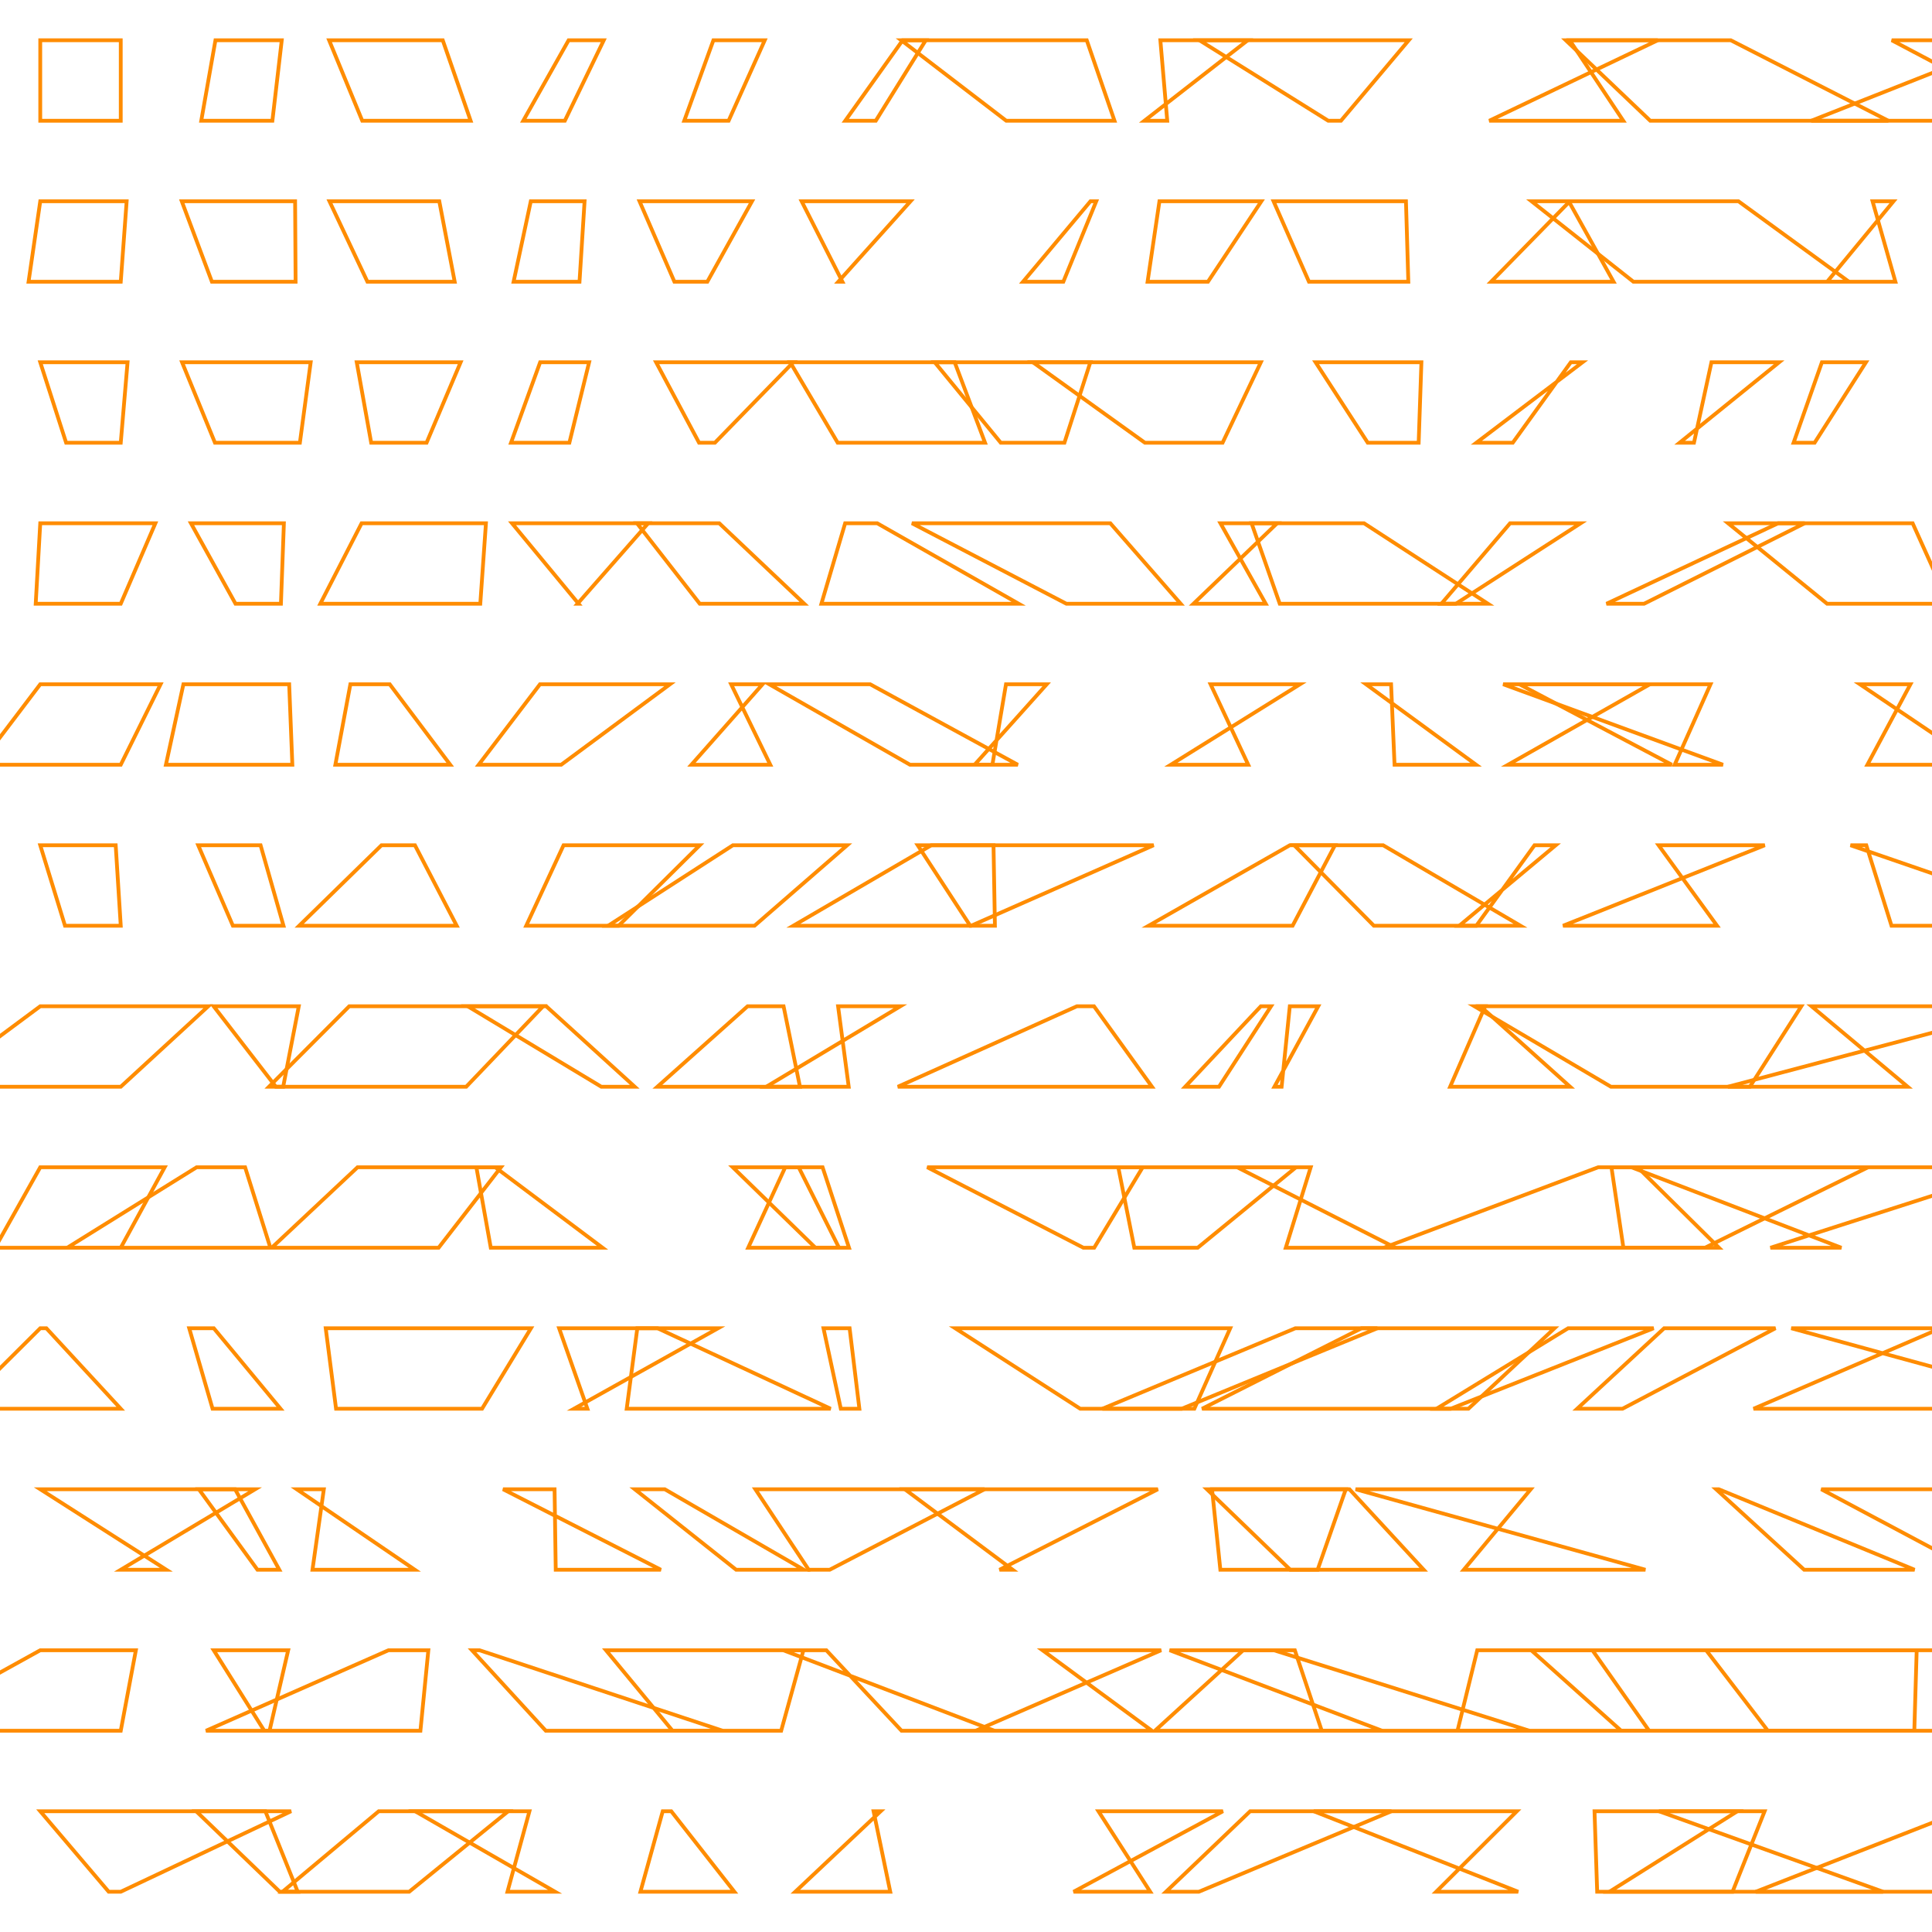
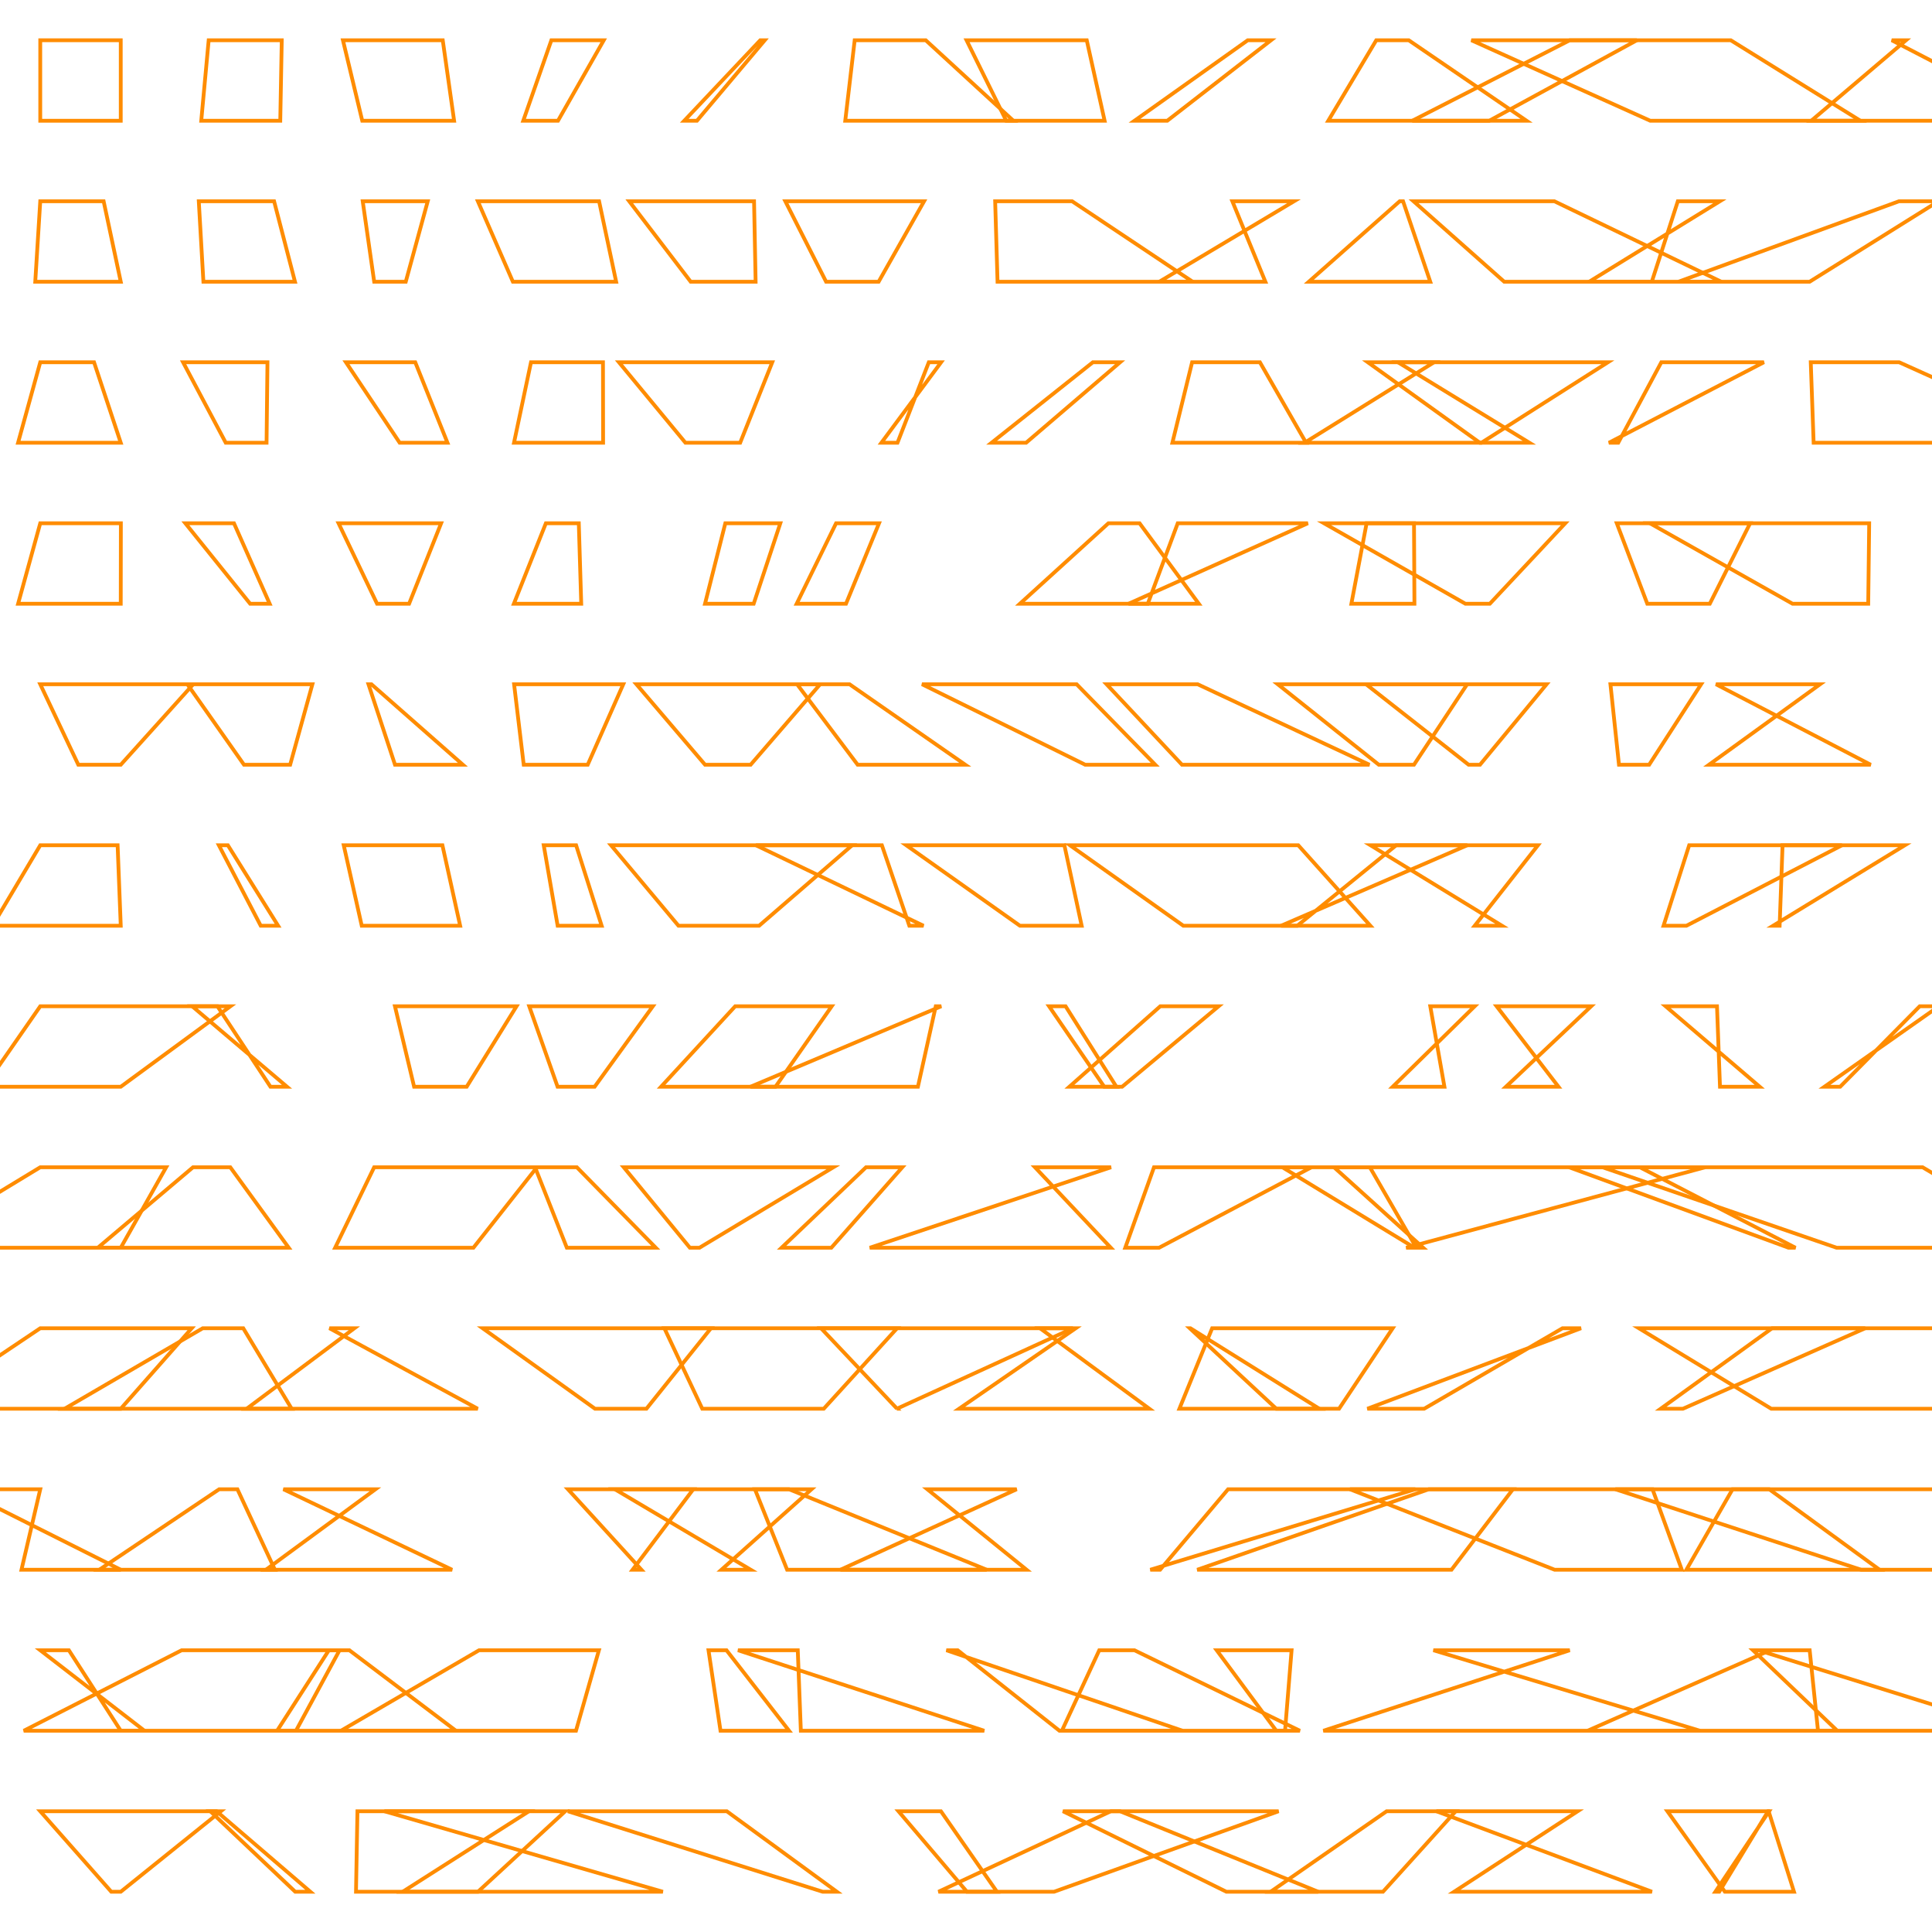
<svg xmlns="http://www.w3.org/2000/svg" id="RSSicon" viewBox="0 0 512 512" width="512" height="512">
  <defs>
    <style type="text/css">
      svg {
        background: black;
        margin: calc(50vh - 256px) auto 0;
      }
      
      polygon {stroke: darkorange; fill: none;}
    </style>
  </defs>
  <polygon points="10.667 10.667 32 10.667 32 32 10.667 32" />
-   <polygon points="57.096 10.667 74.667 10.667 72.186 32 53.333 32" />
-   <polygon points="87.22 10.667 117.333 10.667 124.72 32 96 32" />
-   <polygon points="150.689 10.667 160 10.667 149.686 32 138.667 32" />
-   <polygon points="189.059 10.667 202.667 10.667 193.091 32 181.333 32" />
-   <polygon points="239.211 10.667 245.333 10.667 232.09 32 224 32" />
-   <polygon points="238.84 10.667 288 10.667 295.353 32 266.667 32" />
-   <polygon points="307.509 10.667 330.667 10.667 303.272 32 309.333 32" />
-   <polygon points="317.852 10.667 373.333 10.667 355.367 32 352 32" />
-   <polygon points="439.325 10.667 416 10.667 430.183 32 394.667 32" />
-   <polygon points="414.949 10.667 458.667 10.667 500.433 32 437.333 32" />
-   <polygon points="533.987 10.667 501.333 10.667 541.754 32 480 32" />
-   <polygon points="10.667 53.333 33.564 53.333 32 74.667 7.57 74.667" />
-   <polygon points="48.171 53.333 78.206 53.333 78.335 74.667 56.159 74.667" />
-   <polygon points="87.311 53.333 116.414 53.333 120.501 74.667 97.373 74.667" />
-   <polygon points="140.666 53.333 154.919 53.333 153.574 74.667 136.106 74.667" />
-   <polygon points="169.479 53.333 199.295 53.333 187.447 74.667 178.726 74.667" />
-   <polygon points="212.439 53.333 241.304 53.333 222.153 74.667 223.252 74.667" />
-   <polygon points="288.99 53.333 290.517 53.333 281.792 74.667 271.109 74.667" />
-   <polygon points="307.263 53.333 334.28 53.333 320.117 74.667 304.12 74.667" />
-   <polygon points="337.504 53.333 372.594 53.333 373.221 74.667 346.889 74.667" />
-   <polygon points="416.022 53.333 415.732 53.333 427.611 74.667 395.149 74.667" />
-   <polygon points="405.867 53.333 460.7 53.333 490 74.667 432.874 74.667" />
-   <polygon points="501.805 53.333 496.247 53.333 502.305 74.667 484.21 74.667" />
-   <polygon points="10.667 96 33.805 96 32 117.333 17.526 117.333" />
-   <polygon points="48.248 96 82.337 96 79.473 117.333 56.967 117.333" />
-   <polygon points="94.536 96 122.076 96 113.045 117.333 98.367 117.333" />
-   <polygon points="143.146 96 156.127 96 150.89 117.333 135.422 117.333" />
-   <polygon points="173.873 96 210.227 96 189.452 117.333 185.259 117.333" />
-   <polygon points="209.408 96 252.998 96 261.05 117.333 221.999 117.333" />
-   <polygon points="247.707 96 288.952 96 282.085 117.333 265.211 117.333" />
-   <polygon points="273.717 96 334.142 96 323.995 117.333 303.413 117.333" />
-   <polygon points="348.64 96 376.688 96 375.959 117.333 362.466 117.333" />
-   <polygon points="419.383 96 416.285 96 400.899 117.333 391.249 117.333" />
-   <polygon points="471.492 96 453.55 96 448.922 117.333 445.111 117.333" />
-   <polygon points="482.823 96 494.5 96 480.89 117.333 475.316 117.333" />
-   <polygon points="10.667 138.667 41.177 138.667 32 160 9.462 160" />
-   <polygon points="50.605 138.667 75.234 138.667 74.448 160 62.412 160" />
-   <polygon points="95.831 138.667 128.78 138.667 127.281 160 84.885 160" />
-   <polygon points="135.687 138.667 171.774 138.667 153.05 160 153.327 160" />
-   <polygon points="168.809 138.667 190.607 138.667 213.137 160 185.444 160" />
-   <polygon points="223.971 138.667 232.463 138.667 269.959 160 217.677 160" />
-   <polygon points="241.681 138.667 294.241 138.667 312.894 160 282.609 160" />
-   <polygon points="338.453 138.667 323.433 138.667 335.43 160 316.278 160" />
-   <polygon points="331.678 138.667 361.475 138.667 394.327 160 339.147 160" />
-   <polygon points="418.894 138.667 400.192 138.667 381.977 160 385.818 160" />
-   <polygon points="478.263 138.667 471.238 138.667 425.733 160 435.693 160" />
-   <polygon points="457.963 138.667 506.87 138.667 516.484 160 484.205 160" />
-   <polygon points="10.667 181.333 42.557 181.333 32 202.667 -5.501 202.667" />
-   <polygon points="48.605 181.333 76.634 181.333 77.473 202.667 43.968 202.667" />
-   <polygon points="92.853 181.333 103.277 181.333 119.318 202.667 88.872 202.667" />
-   <polygon points="143.101 181.333 177.557 181.333 148.717 202.667 126.846 202.667" />
-   <polygon points="202.088 181.333 193.759 181.333 204.132 202.667 183.227 202.667" />
-   <polygon points="203.849 181.333 230.595 181.333 269.731 202.667 241.164 202.667" />
-   <polygon points="266.598 181.333 277.4 181.333 258.272 202.667 262.992 202.667" />
-   <polygon points="344.524 181.333 320.812 181.333 330.795 202.667 310.27 202.667" />
-   <polygon points="368.651 181.333 362.009 181.333 391.181 202.667 369.568 202.667" />
-   <polygon points="437.248 181.333 402.647 181.333 443.055 202.667 399.641 202.667" />
-   <polygon points="398.355 181.333 453.309 181.333 443.802 202.667 456.608 202.667" />
-   <polygon points="506.287 181.333 492.882 181.333 524.506 202.667 494.873 202.667" />
-   <polygon points="10.667 224 30.659 224 32 245.333 17.226 245.333" />
-   <polygon points="52.527 224 69.056 224 75.127 245.333 61.719 245.333" />
-   <polygon points="101.099 224 109.965 224 121.033 245.333 79.284 245.333" />
-   <polygon points="149.349 224 185.443 224 163.932 245.333 139.452 245.333" />
-   <polygon points="194.222 224 224.507 224 199.951 245.333 161.162 245.333" />
-   <polygon points="246.804 224 263.29 224 263.664 245.333 210.229 245.333" />
-   <polygon points="243.206 224 305.723 224 257.349 245.333 257.122 245.333" />
-   <polygon points="341.819 224 353.772 224 342.55 245.333 304.388 245.333" />
-   <polygon points="342.985 224 366.548 224 402.951 245.333 364.088 245.333" />
-   <polygon points="406.658 224 412.285 224 386.72 245.333 391.232 245.333" />
-   <polygon points="439.545 224 467.681 224 414.223 245.333 455.043 245.333" />
-   <polygon points="494.588 224 490.404 224 552.317 245.333 501.267 245.333" />
-   <polygon points="10.667 266.667 55.193 266.667 32 288 -18.046 288" />
-   <polygon points="56.615 266.667 79.181 266.667 75.048 288 73.102 288" />
-   <polygon points="92.554 266.667 143.934 266.667 123.547 288 71.282 288" />
-   <polygon points="123.944 266.667 144.754 266.667 168.215 288 159.356 288" />
-   <polygon points="198.122 266.667 207.655 266.667 211.994 288 174.207 288" />
-   <polygon points="238.614 266.667 222.098 266.667 224.919 288 203.064 288" />
-   <polygon points="285.389 266.667 289.918 266.667 305.289 288 237.935 288" />
-   <polygon points="336.844 266.667 334.136 266.667 314.092 288 323.047 288" />
-   <polygon points="349.344 266.667 341.811 266.667 339.642 288 337.735 288" />
-   <polygon points="392.337 266.667 393.579 266.667 384.299 288 416.093 288" />
-   <polygon points="390.73 266.667 477.37 266.667 463.736 288 426.917 288" />
-   <polygon points="538.63 266.667 480.068 266.667 505.552 288 457.917 288" />
-   <polygon points="10.667 309.333 43.641 309.333 32 330.667 -1.302 330.667" />
-   <polygon points="52.115 309.333 64.955 309.333 71.652 330.667 17.805 330.667" />
-   <polygon points="94.758 309.333 132.754 309.333 116.236 330.667 72.003 330.667" />
-   <polygon points="126.249 309.333 131.239 309.333 159.685 330.667 130.059 330.667" />
-   <polygon points="194.19 309.333 211.658 309.333 222.35 330.667 216.096 330.667" />
-   <polygon points="208.098 309.333 217.992 309.333 224.999 330.667 198.274 330.667" />
-   <polygon points="245.721 309.333 302.829 309.333 289.969 330.667 287.109 330.667" />
-   <polygon points="296.355 309.333 343.462 309.333 317.396 330.667 300.603 330.667" />
-   <polygon points="327.849 309.333 347.351 309.333 340.743 330.667 369.803 330.667" />
-   <polygon points="423.543 309.333 433.986 309.333 455.538 330.667 366.702 330.667" />
-   <polygon points="427.051 309.333 495.076 309.333 451.828 330.667 430.218 330.667" />
-   <polygon points="432.333 309.333 535.585 309.333 469.181 330.667 487.986 330.667" />
-   <polygon points="10.667 352 12.287 352 32 373.333 -10.761 373.333" />
-   <polygon points="50.143 352 56.658 352 74.347 373.333 56.333 373.333" />
-   <polygon points="86.318 352 140.713 352 127.747 373.333 89.058 373.333" />
-   <polygon points="148.17 352 190.299 352 152.106 373.333 155.666 373.333" />
-   <polygon points="168.894 352 174.256 352 220.131 373.333 166.082 373.333" />
-   <polygon points="225.156 352 218.232 352 222.822 373.333 227.746 373.333" />
-   <polygon points="253.141 352 326.02 352 316.51 373.333 286.269 373.333" />
-   <polygon points="343.288 352 365.017 352 313.154 373.333 292.145 373.333" />
-   <polygon points="360.825 352 411.955 352 389.142 373.333 318.552 373.333" />
-   <polygon points="415.571 352 438.231 352 384.44 373.333 380.684 373.333" />
-   <polygon points="470.512 352 441.015 352 417.96 373.333 429.981 373.333" />
-   <polygon points="514.277 352 474.709 352 552.763 373.333 464.711 373.333" />
-   <polygon points="10.667 394.667 67.617 394.667 32 416 44.084 416" />
-   <polygon points="52.7 394.667 62.305 394.667 74.017 416 68.229 416" />
-   <polygon points="85.818 394.667 78.639 394.667 109.933 416 82.81 416" />
-   <polygon points="133.318 394.667 146.966 394.667 147.274 416 175.14 416" />
-   <polygon points="168.223 394.667 176.173 394.667 213.017 416 195.087 416" />
-   <polygon points="200.18 394.667 260.911 394.667 219.876 416 214.313 416" />
-   <polygon points="239.788 394.667 306.849 394.667 264.883 416 268.371 416" />
-   <polygon points="319.843 394.667 356.646 394.667 349.184 416 341.937 416" />
-   <polygon points="321.203 394.667 357.616 394.667 377.302 416 323.405 416" />
-   <polygon points="359.244 394.667 405.665 394.667 387.91 416 436.054 416" />
-   <polygon points="454.791 394.667 455.492 394.667 507.382 416 478.122 416" />
-   <polygon points="482.655 394.667 537.773 394.667 555.34 416 522.724 416" />
-   <polygon points="10.667 437.333 36.006 437.333 32 458.667 -27.859 458.667" />
-   <polygon points="56.642 437.333 76.371 437.333 71.426 458.667 70.035 458.667" />
-   <polygon points="102.944 437.333 113.518 437.333 111.416 458.667 54.58 458.667" />
-   <polygon points="127.075 437.333 125.079 437.333 144.64 458.667 191.523 458.667" />
-   <polygon points="160.593 437.333 212.914 437.333 207.02 458.667 178.225 458.667" />
-   <polygon points="218.987 437.333 207.576 437.333 263.555 458.667 238.921 458.667" />
-   <polygon points="276.278 437.333 307.714 437.333 258.541 458.667 305.274 458.667" />
-   <polygon points="343.146 437.333 309.964 437.333 366.277 458.667 350.279 458.667" />
-   <polygon points="329.455 437.333 337.603 437.333 405.318 458.667 306.064 458.667" />
-   <polygon points="422.012 437.333 391.484 437.333 386.251 458.667 437.027 458.667" />
-   <polygon points="405.792 437.333 507.943 437.333 507.313 458.667 429.627 458.667" />
-   <polygon points="452.146 437.333 547.622 437.333 557.912 458.667 468.503 458.667" />
-   <polygon points="10.667 480 77.145 480 32 501.333 28.81 501.333" />
-   <polygon points="51.995 480 70.326 480 78.901 501.333 74.148 501.333" />
-   <polygon points="100.367 480 134.68 480 108.436 501.333 74.866 501.333" />
-   <polygon points="140.308 480 110.014 480 147.095 501.333 134.481 501.333" />
-   <polygon points="175.63 480 177.888 480 194.617 501.333 169.718 501.333" />
-   <polygon points="233.386 480 231.506 480 235.927 501.333 210.757 501.333" />
-   <polygon points="291.099 480 324.086 480 284.513 501.333 304.818 501.333" />
-   <polygon points="331.306 480 368.747 480 317.708 501.333 308.997 501.333" />
-   <polygon points="348.152 480 401.973 480 380.602 501.333 402.338 501.333" />
-   <polygon points="422.562 480 467.642 480 459.142 501.333 423.268 501.333" />
-   <polygon points="460.418 480 439.632 480 499.038 501.333 426.513 501.333" />
-   <polygon points="519.856 480 552.833 480 546.114 501.333 465.286 501.333" />
+   <polygon points="55.302 10.667 74.667 10.667 74.272 32 53.333 32" />
+   <polygon points="90.886 10.667 117.333 10.667 120.345 32 96 32" />
+   <polygon points="146.117 10.667 160 10.667 147.874 32 138.667 32" />
+   <polygon points="201.472 10.667 202.667 10.667 184.694 32 181.333 32" />
+   <polygon points="226.498 10.667 245.333 10.667 268.555 32 224 32" />
+   <polygon points="256.149 10.667 288 10.667 292.735 32 266.667 32" />
+   <polygon points="336.832 10.667 330.667 10.667 300.65 32 309.333 32" />
+   <polygon points="364.721 10.667 373.333 10.667 404.557 32 352 32" />
+   <polygon points="433.778 10.667 416 10.667 374.267 32 394.667 32" />
+   <polygon points="389.93 10.667 458.667 10.667 493.026 32 437.333 32" />
+   <polygon points="505.111 10.667 501.333 10.667 542.48 32 480 32" />
+   <polygon points="10.667 53.333 27.464 53.333 32 74.667 9.342 74.667" />
+   <polygon points="52.681 53.333 72.636 53.333 78.174 74.667 53.906 74.667" />
+   <polygon points="96.124 53.333 113.354 53.333 107.53 74.667 99.164 74.667" />
+   <polygon points="126.638 53.333 158.764 53.333 163.288 74.667 135.924 74.667" />
+   <polygon points="166.752 53.333 199.834 53.333 200.248 74.667 183.046 74.667" />
+   <polygon points="208.12 53.333 244.891 53.333 232.843 74.667 218.927 74.667" />
+   <polygon points="263.727 53.333 284.112 53.333 316.074 74.667 264.358 74.667" />
+   <polygon points="342.931 53.333 326.586 53.333 335.339 74.667 307.217 74.667" />
+   <polygon points="370.935 53.333 371.824 53.333 379.037 74.667 346.841 74.667" />
+   <polygon points="374.595 53.333 411.92 53.333 456.166 74.667 398.637 74.667" />
+   <polygon points="444.642 53.333 455.782 53.333 421.137 74.667 437.744 74.667" />
+   <polygon points="513.706 53.333 503.26 53.333 444.779 74.667 479.561 74.667" />
+   <polygon points="10.667 96 24.922 96 32 117.333 4.788 117.333" />
+   <polygon points="48.515 96 70.879 96 70.641 117.333 59.824 117.333" />
+   <polygon points="91.679 96 110.045 96 118.584 117.333 105.918 117.333" />
+   <polygon points="140.721 96 159.795 96 159.83 117.333 136.216 117.333" />
+   <polygon points="164.017 96 204.659 96 196.151 117.333 181.648 117.333" />
+   <polygon points="249.408 96 246.144 96 237.843 117.333 233.579 117.333" />
+   <polygon points="296.841 96 289.623 96 262.78 117.333 271.926 117.333" />
+   <polygon points="315.921 96 333.887 96 346.119 117.333 310.696 117.333" />
+   <polygon points="380.045 96 370.457 96 405.305 117.333 345.725 117.333" />
+   <polygon points="362.481 96 426.123 96 392.585 117.333 392.17 117.333" />
+   <polygon points="440.27 96 467.456 96 426.378 117.333 428.846 117.333" />
+   <polygon points="479.87 96 503.293 96 550.666 117.333 480.631 117.333" />
+   <polygon points="10.667 138.667 32.031 138.667 32 160 4.795 160" />
+   <polygon points="49.117 138.667 62.003 138.667 71.464 160 66.291 160" />
+   <polygon points="89.719 138.667 116.904 138.667 108.414 160 99.924 160" />
+   <polygon points="144.662 138.667 153.386 138.667 154.031 160 136.181 160" />
+   <polygon points="192.218 138.667 206.792 138.667 199.734 160 186.835 160" />
+   <polygon points="221.569 138.667 232.956 138.667 224.2 160 211.124 160" />
+   <polygon points="293.743 138.667 301.998 138.667 317.699 160 270.28 160" />
+   <polygon points="312.112 138.667 346.599 138.667 299.077 160 304.173 160" />
+   <polygon points="362.163 138.667 374.727 138.667 374.839 160 358.128 160" />
+   <polygon points="350.869 138.667 414.81 138.667 394.822 160 388.344 160" />
+   <polygon points="428.465 138.667 463.805 138.667 453.114 160 436.551 160" />
+   <polygon points="437.237 138.667 495.353 138.667 495.099 160 475.043 160" />
+   <polygon points="10.667 181.333 51.212 181.333 32 202.667 20.755 202.667" />
+   <polygon points="49.657 181.333 82.791 181.333 76.894 202.667 64.663 202.667" />
+   <polygon points="97.647 181.333 98.428 181.333 122.673 202.667 104.681 202.667" />
+   <polygon points="136.238 181.333 165.171 181.333 155.75 202.667 138.791 202.667" />
+   <polygon points="168.654 181.333 217.347 181.333 198.921 202.667 186.851 202.667" />
+   <polygon points="211.235 181.333 225.133 181.333 255.814 202.667 227.29 202.667" />
+   <polygon points="244.346 181.333 285.314 181.333 306.163 202.667 287.602 202.667" />
+   <polygon points="293.246 181.333 317.388 181.333 362.92 202.667 313.242 202.667" />
+   <polygon points="338.62 181.333 388.808 181.333 374.715 202.667 365.404 202.667" />
+   <polygon points="362.018 181.333 409.858 181.333 392.21 202.667 389.201 202.667" />
+   <polygon points="426.779 181.333 450.82 181.333 437.04 202.667 429.045 202.667" />
+   <polygon points="454.745 181.333 482.338 181.333 452.892 202.667 495.76 202.667" />
+   <polygon points="10.667 224 31.169 224 32 245.333 -1.987 245.333" />
+   <polygon points="57.998 224 60.388 224 73.706 245.333 69.095 245.333" />
+   <polygon points="91.092 224 117.244 224 121.946 245.333 95.864 245.333" />
+   <polygon points="144.094 224 152.675 224 159.446 245.333 147.784 245.333" />
+   <polygon points="161.928 224 225.835 224 201.17 245.333 179.807 245.333" />
+   <polygon points="200.322 224 233.709 224 240.985 245.333 244.738 245.333" />
+   <polygon points="240.171 224 282.076 224 286.654 245.333 270.292 245.333" />
+   <polygon points="283.546 224 344.053 224 363.168 245.333 313.591 245.333" />
+   <polygon points="370.011 224 388.846 224 339.488 245.333 343.785 245.333" />
+   <polygon points="363.189 224 407.574 224 390.812 245.333 398.046 245.333" />
+   <polygon points="488.143 224 447.65 224 440.852 245.333 446.91 245.333" />
+   <polygon points="472.395 224 504.806 224 469.878 245.333 471.62 245.333" />
+   <polygon points="10.667 266.667 61.074 266.667 32 288 -4.135 288" />
+   <polygon points="57.622 266.667 50.927 266.667 76.06 288 71.676 288" />
+   <polygon points="104.663 266.667 136.89 266.667 123.674 288 109.743 288" />
+   <polygon points="140.249 266.667 173.017 266.667 157.58 288 147.766 288" />
+   <polygon points="194.84 266.667 220.418 266.667 205.511 288 175.186 288" />
+   <polygon points="249.442 266.667 247.985 266.667 243.257 288 198.879 288" />
+   <polygon points="282.388 266.667 278.009 266.667 292.63 288 295.855 288" />
+   <polygon points="307.489 266.667 322.952 266.667 297.373 288 283.392 288" />
+   <polygon points="379.035 266.667 390.817 266.667 369.08 288 382.786 288" />
+   <polygon points="396.617 266.667 421.681 266.667 399.082 288 413.015 288" />
+   <polygon points="441.399 266.667 455.022 266.667 455.814 288 466.349 288" />
+   <polygon points="513.819 266.667 508.747 266.667 487.659 288 483.488 288" />
+   <polygon points="10.667 309.333 44.036 309.333 32 330.667 -24.473 330.667" />
+   <polygon points="51.154 309.333 61.026 309.333 76.52 330.667 25.917 330.667" />
+   <polygon points="99.154 309.333 142.294 309.333 125.458 330.667 88.813 330.667" />
+   <polygon points="152.863 309.333 141.799 309.333 150.221 330.667 173.791 330.667" />
+   <polygon points="165.294 309.333 220.861 309.333 185.357 330.667 182.826 330.667" />
+   <polygon points="229.508 309.333 239.129 309.333 220.308 330.667 207.119 330.667" />
+   <polygon points="294.443 309.333 274.274 309.333 294.377 330.667 230.495 330.667" />
+   <polygon points="305.821 309.333 347.559 309.333 307.157 330.667 298.202 330.667" />
+   <polygon points="363.029 309.333 339.838 309.333 374.861 330.667 375.352 330.667" />
+   <polygon points="353.532 309.333 451.905 309.333 372.639 330.667 377.154 330.667" />
+   <polygon points="415.819 309.333 434.576 309.333 475.828 330.667 473.993 330.667" />
+   <polygon points="424.679 309.333 509.502 309.333 545.419 330.667 486.732 330.667" />
+   <polygon points="10.667 352 50.81 352 32 373.333 -21.11 373.333" />
+   <polygon points="53.727 352 64.465 352 77.293 373.333 17.112 373.333" />
+   <polygon points="93.914 352 87.31 352 126.603 373.333 65.366 373.333" />
+   <polygon points="127.907 352 188.412 352 171.313 373.333 157.68 373.333" />
+   <polygon points="176.067 352 237.734 352 218.301 373.333 186.107 373.333" />
+   <polygon points="217.582 352 284.322 352 237.675 373.333 237.735 373.333" />
+   <polygon points="285.083 352 275.607 352 304.587 373.333 254.159 373.333" />
+   <polygon points="315.297 352 315.473 352 349.634 373.333 338.238 373.333" />
+   <polygon points="321.231 352 369.083 352 354.863 373.333 312.551 373.333" />
+   <polygon points="418.985 352 414.073 352 377.409 373.333 362.362 373.333" />
+   <polygon points="469.616 352 494.292 352 445.988 373.333 440.095 373.333" />
+   <polygon points="434.321 352 523.22 352 520.844 373.333 469.402 373.333" />
+   <polygon points="10.667 394.667 -10.512 394.667 32 416 5.693 416" />
+   <polygon points="58.077 394.667 62.92 394.667 72.853 416 26.31 416" />
+   <polygon points="99.504 394.667 75.111 394.667 119.814 416 70.474 416" />
+   <polygon points="150.51 394.667 183.721 394.667 167.64 416 169.984 416" />
+   <polygon points="162.943 394.667 215.063 394.667 191.182 416 198.951 416" />
+   <polygon points="200.064 394.667 209.098 394.667 261.489 416 208.593 416" />
+   <polygon points="269.426 394.667 245.745 394.667 272.055 416 222.72 416" />
+   <polygon points="325.453 394.667 375.074 394.667 304.841 416 307.436 416" />
+   <polygon points="378.649 394.667 400.935 394.667 384.661 416 317.274 416" />
+   <polygon points="357.747 394.667 437.94 394.667 445.694 416 412.001 416" />
+   <polygon points="459.144 394.667 468.866 394.667 498.103 416 446.908 416" />
+   <polygon points="428.083 394.667 539.15 394.667 521.329 416 493.228 416" />
+   <polygon points="10.667 437.333 18.253 437.333 32 458.667 38.283 458.667" />
+   <polygon points="48.137 437.333 89.982 437.333 78.432 458.667 6.298 458.667" />
+   <polygon points="87.152 437.333 92.588 437.333 120.831 458.667 73.433 458.667" />
+   <polygon points="126.958 437.333 158.716 437.333 152.641 458.667 90.345 458.667" />
+   <polygon points="187.762 437.333 192.53 437.333 209.105 458.667 190.94 458.667" />
+   <polygon points="211.418 437.333 195.576 437.333 260.835 458.667 212.232 458.667" />
+   <polygon points="250.805 437.333 253.797 437.333 280.769 458.667 313.4 458.667" />
+   <polygon points="291.315 437.333 300.634 437.333 344.479 458.667 281.415 458.667" />
+   <polygon points="322.438 437.333 342.284 437.333 340.552 458.667 338.235 458.667" />
+   <polygon points="415.997 437.333 379.869 437.333 450.51 458.667 350.698 458.667" />
+   <polygon points="464.572 437.333 469.119 437.333 420.713 458.667 486.898 458.667" />
+   <polygon points="479.583 437.333 465.969 437.333 534.372 458.667 481.788 458.667" />
+   <polygon points="10.667 480 58.521 480 32 501.333 29.491 501.333" />
+   <polygon points="57.395 480 55.734 480 78.239 501.333 82.247 501.333" />
+   <polygon points="94.726 480 149.795 480 126.664 501.333 94.343 501.333" />
+   <polygon points="140.184 480 101.865 480 175.663 501.333 106.713 501.333" />
+   <polygon points="192.607 480 150.483 480 218.025 501.333 221.777 501.333" />
+   <polygon points="249.353 480 238.103 480 256.246 501.333 264.199 501.333" />
+   <polygon points="294.394 480 338.841 480 279.329 501.333 248.701 501.333" />
+   <polygon points="281.698 480 296.826 480 349.339 501.333 325.003 501.333" />
+   <polygon points="367.471 480 385.773 480 366.504 501.333 336.728 501.333" />
+   <polygon points="380.659 480 418.093 480 385.35 501.333 437.783 501.333" />
+   <polygon points="468.565 480 468.834 480 454.59 501.333 455.618 501.333" />
+   <polygon points="441.878 480 468.705 480 475.425 501.333 457.111 501.333" />
</svg>
